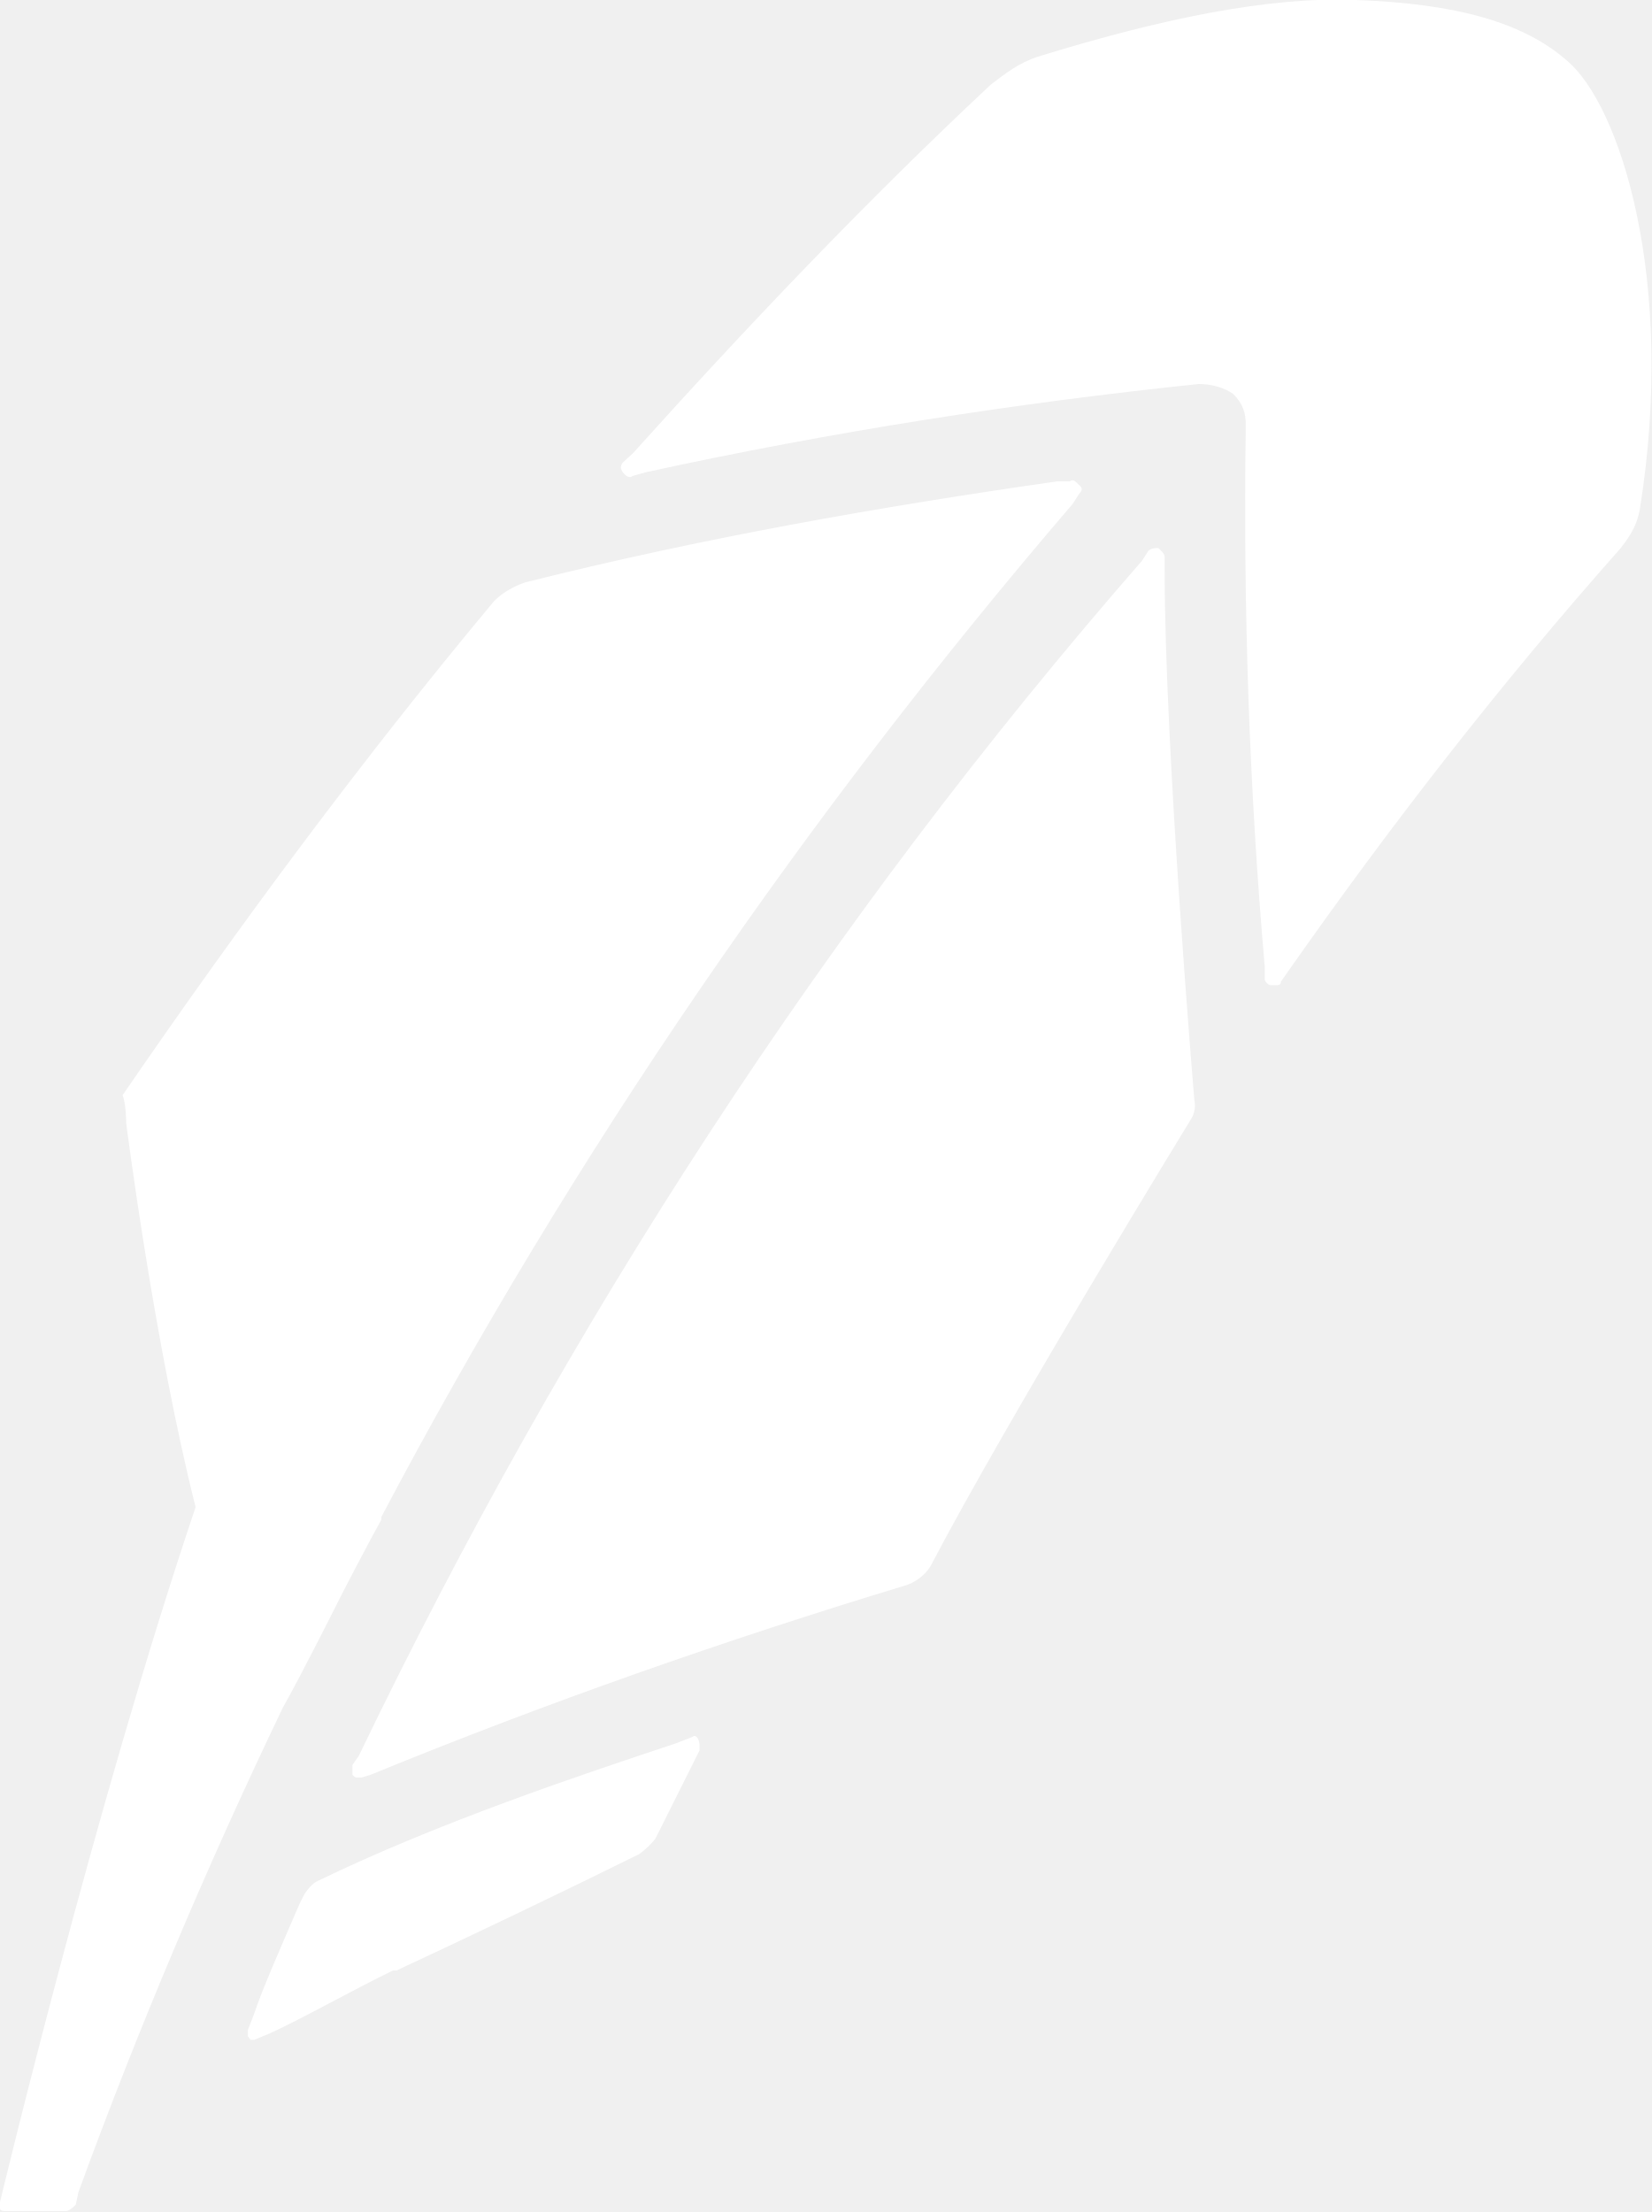
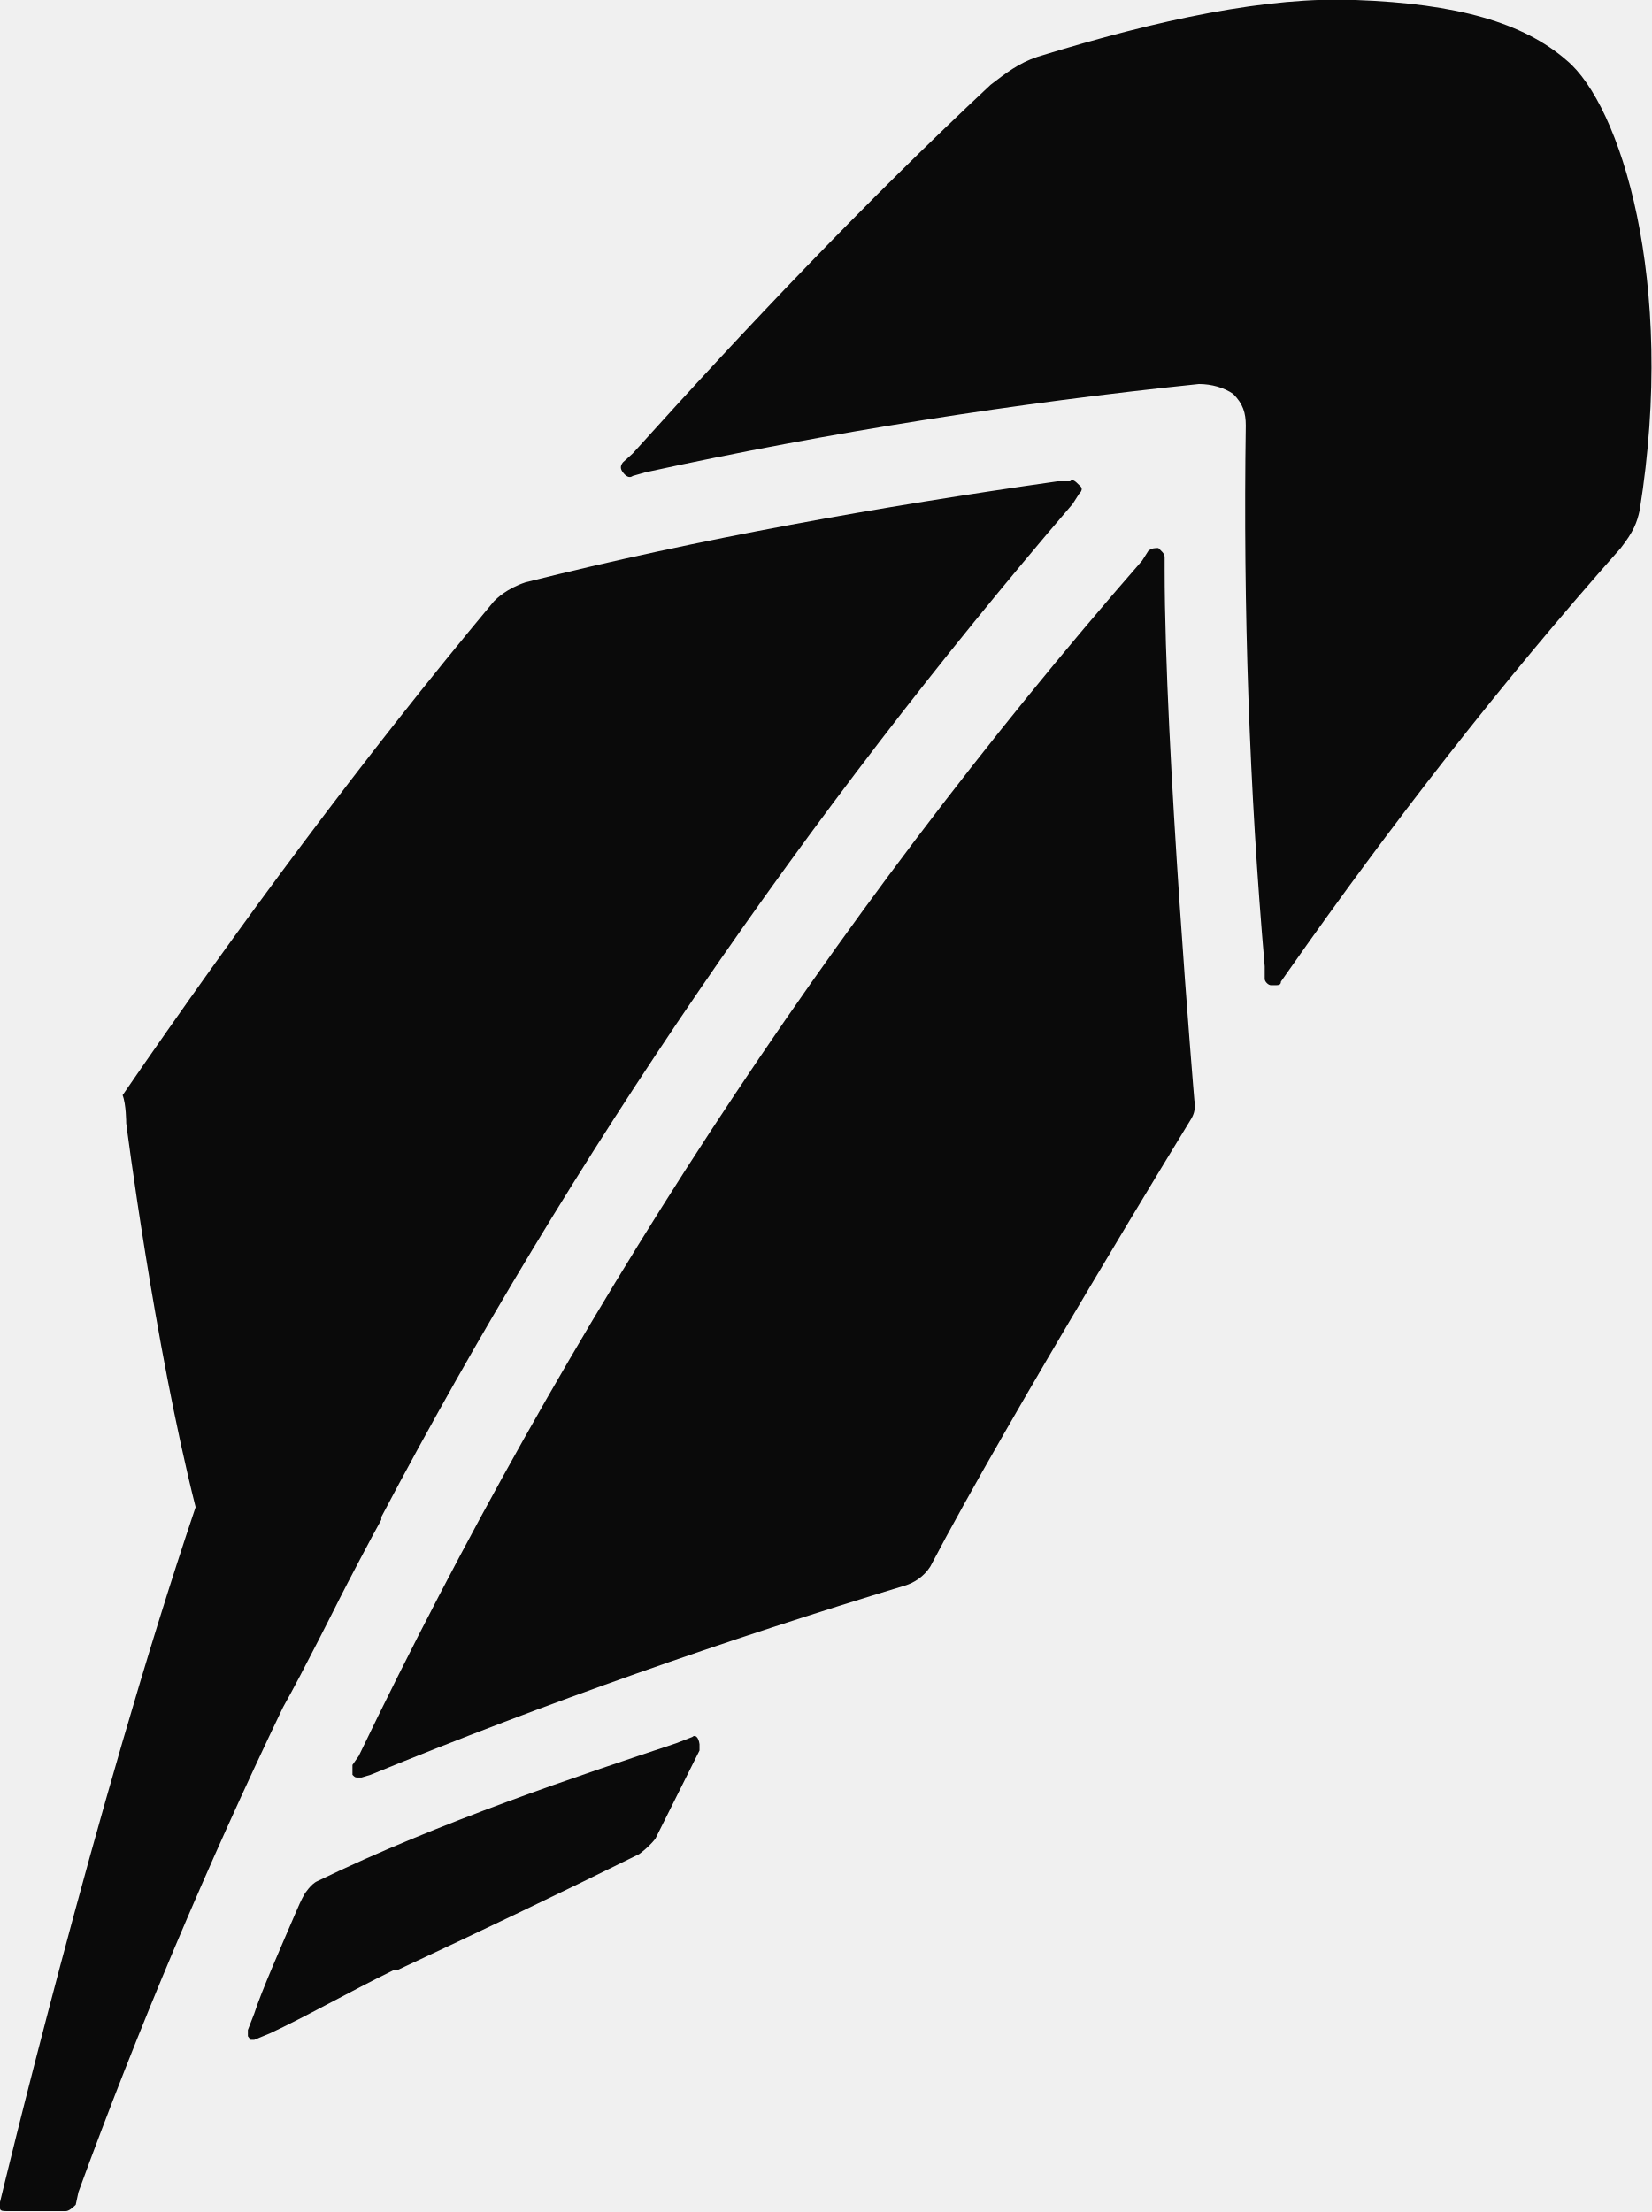
<svg xmlns="http://www.w3.org/2000/svg" version="1.1" id="Layer_1" x="0px" y="0px" viewBox="0 0 183.2 245.4" style="enable-background:new 0 0 183.2 245.4;" xml:space="preserve">
  <style type="text/css">
- 	.st0{fill:#FFFFFF;}
+ 	.st0{fill:#0a0a0a;}
</style>
  <g>
    <path class="st0" d="M76.8,192.7l-1.8,0.7c-10.5,3.5-26.2,8.7-39.8,15.3c-0.7,0.3-1.4,1.4-1.4,1.4c-0.4,0.7-0.7,1.4-1,2.1   c-1.5,3.5-3.8,8.7-4.6,11.2l-0.7,1.8v0.7l0.3,0.4h0.4l1.7-0.7c3.9-1.8,8.8-4.6,13.7-7H44c9-4.2,18-8.5,26.9-12.9c0,0,1-0.7,1.8-1.7   l4.9-9.8v-0.7C77.5,192.7,77.1,192.4,76.8,192.7 M37.7,177.3c0.7-1.4,3.8-7.3,4.6-8.7v-0.3C63.5,128.1,89.4,90.4,119,55.9l0.7-1.1   c0.4-0.4,0.4-0.7,0-1c-0.4-0.4-0.7-0.7-1-0.4h-1.4c-19.6,2.8-39.5,6.3-59,11.2c-2.1,0.7-3.2,1.8-3.5,2.1   c-14.6,17.5-28.3,36-41.2,54.8c0.4,1,0.4,3.1,0.4,3.1s3.1,24.4,7.7,42.6C10.5,200.4,0,244.3,0,244.3v0.7c0,0.3,0.4,0.3,0.7,0.3h6.6   c0.3,0,0.7-0.3,1.1-0.7l0.3-1.4c6.6-18.1,14.3-36.3,22.7-53.8C33.5,185.7,37.7,177.3,37.7,177.3" />
    <path class="st0" d="M129.2,63.2v-1.4c0-0.4-0.4-0.7-0.7-1c-0.4,0-0.7,0-1.1,0.3l-0.7,1.1c-35,40.1-63.9,84.8-86.9,132.6l-0.7,1   v1.1c0.3,0.3,0.3,0.3,0.7,0.3h0.3l1-0.3c19.5-8,39.5-15,59.3-21c1-0.3,2.1-1,2.8-2.1c8.8-16.8,28.9-49.6,28.9-49.6   c0.7-1.1,0.4-2.1,0.4-2.1S129.2,83.1,129.2,63.2" />
    <path class="st0" d="M173.8,6.7C169,2.5,161.6,0.4,150.4,0c-9.7-0.4-21.7,2.1-35.3,6.3c-2.1,0.7-3.5,1.8-5.2,3.1   C96,22.4,82.8,36.3,70.2,50.3l-1.1,1c-0.3,0.4-0.3,0.7,0,1.1c0.3,0.4,0.7,0.7,1.1,0.4l1.4-0.4c20.6-4.5,41.2-7.7,61.4-9.8   c1.4,0,2.8,0.4,3.8,1.1c1.1,1.1,1.4,2.1,1.4,3.5c-0.3,20.3,0.4,40.5,2.1,60v1.4c0,0.3,0.4,0.7,0.7,0.7h0.4c0.4,0,0.7,0,0.7-0.4   l0.7-1c11.5-16.4,23.7-32.1,37-47.1c1.4-1.8,1.8-2.8,2.1-4.2C186,31.1,179.7,11.6,173.8,6.7" />
  </g>
</svg>
